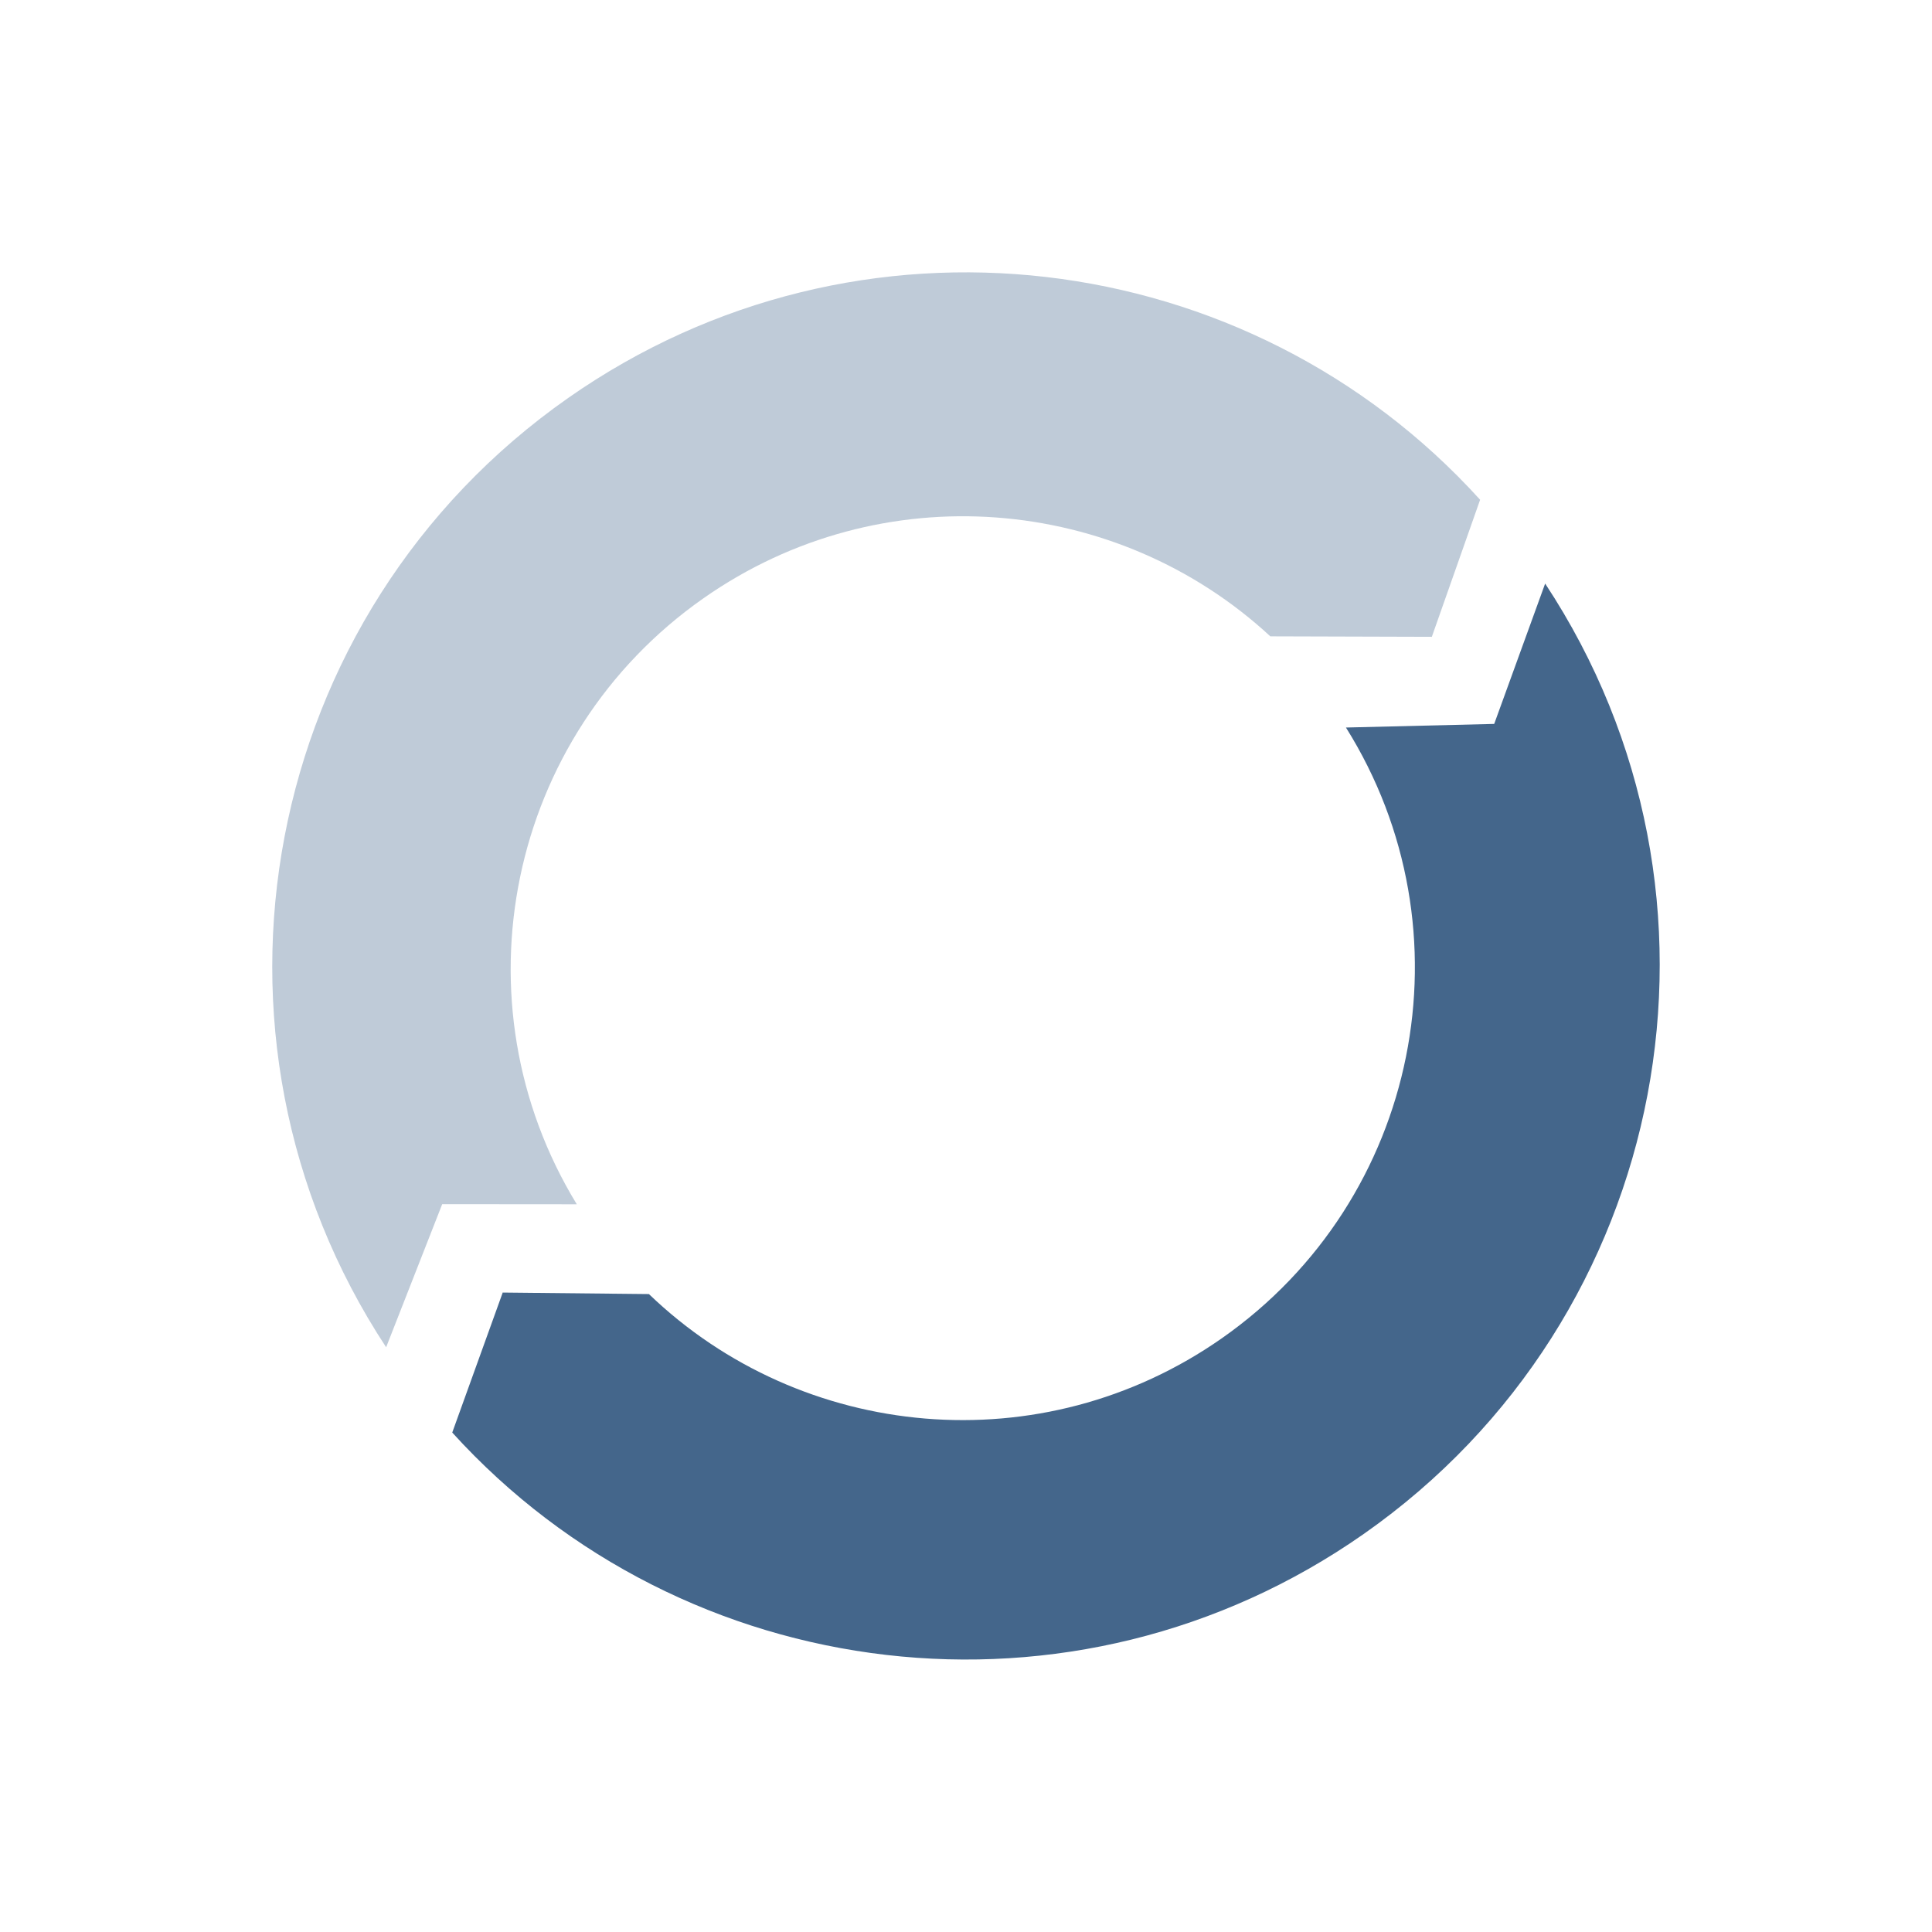
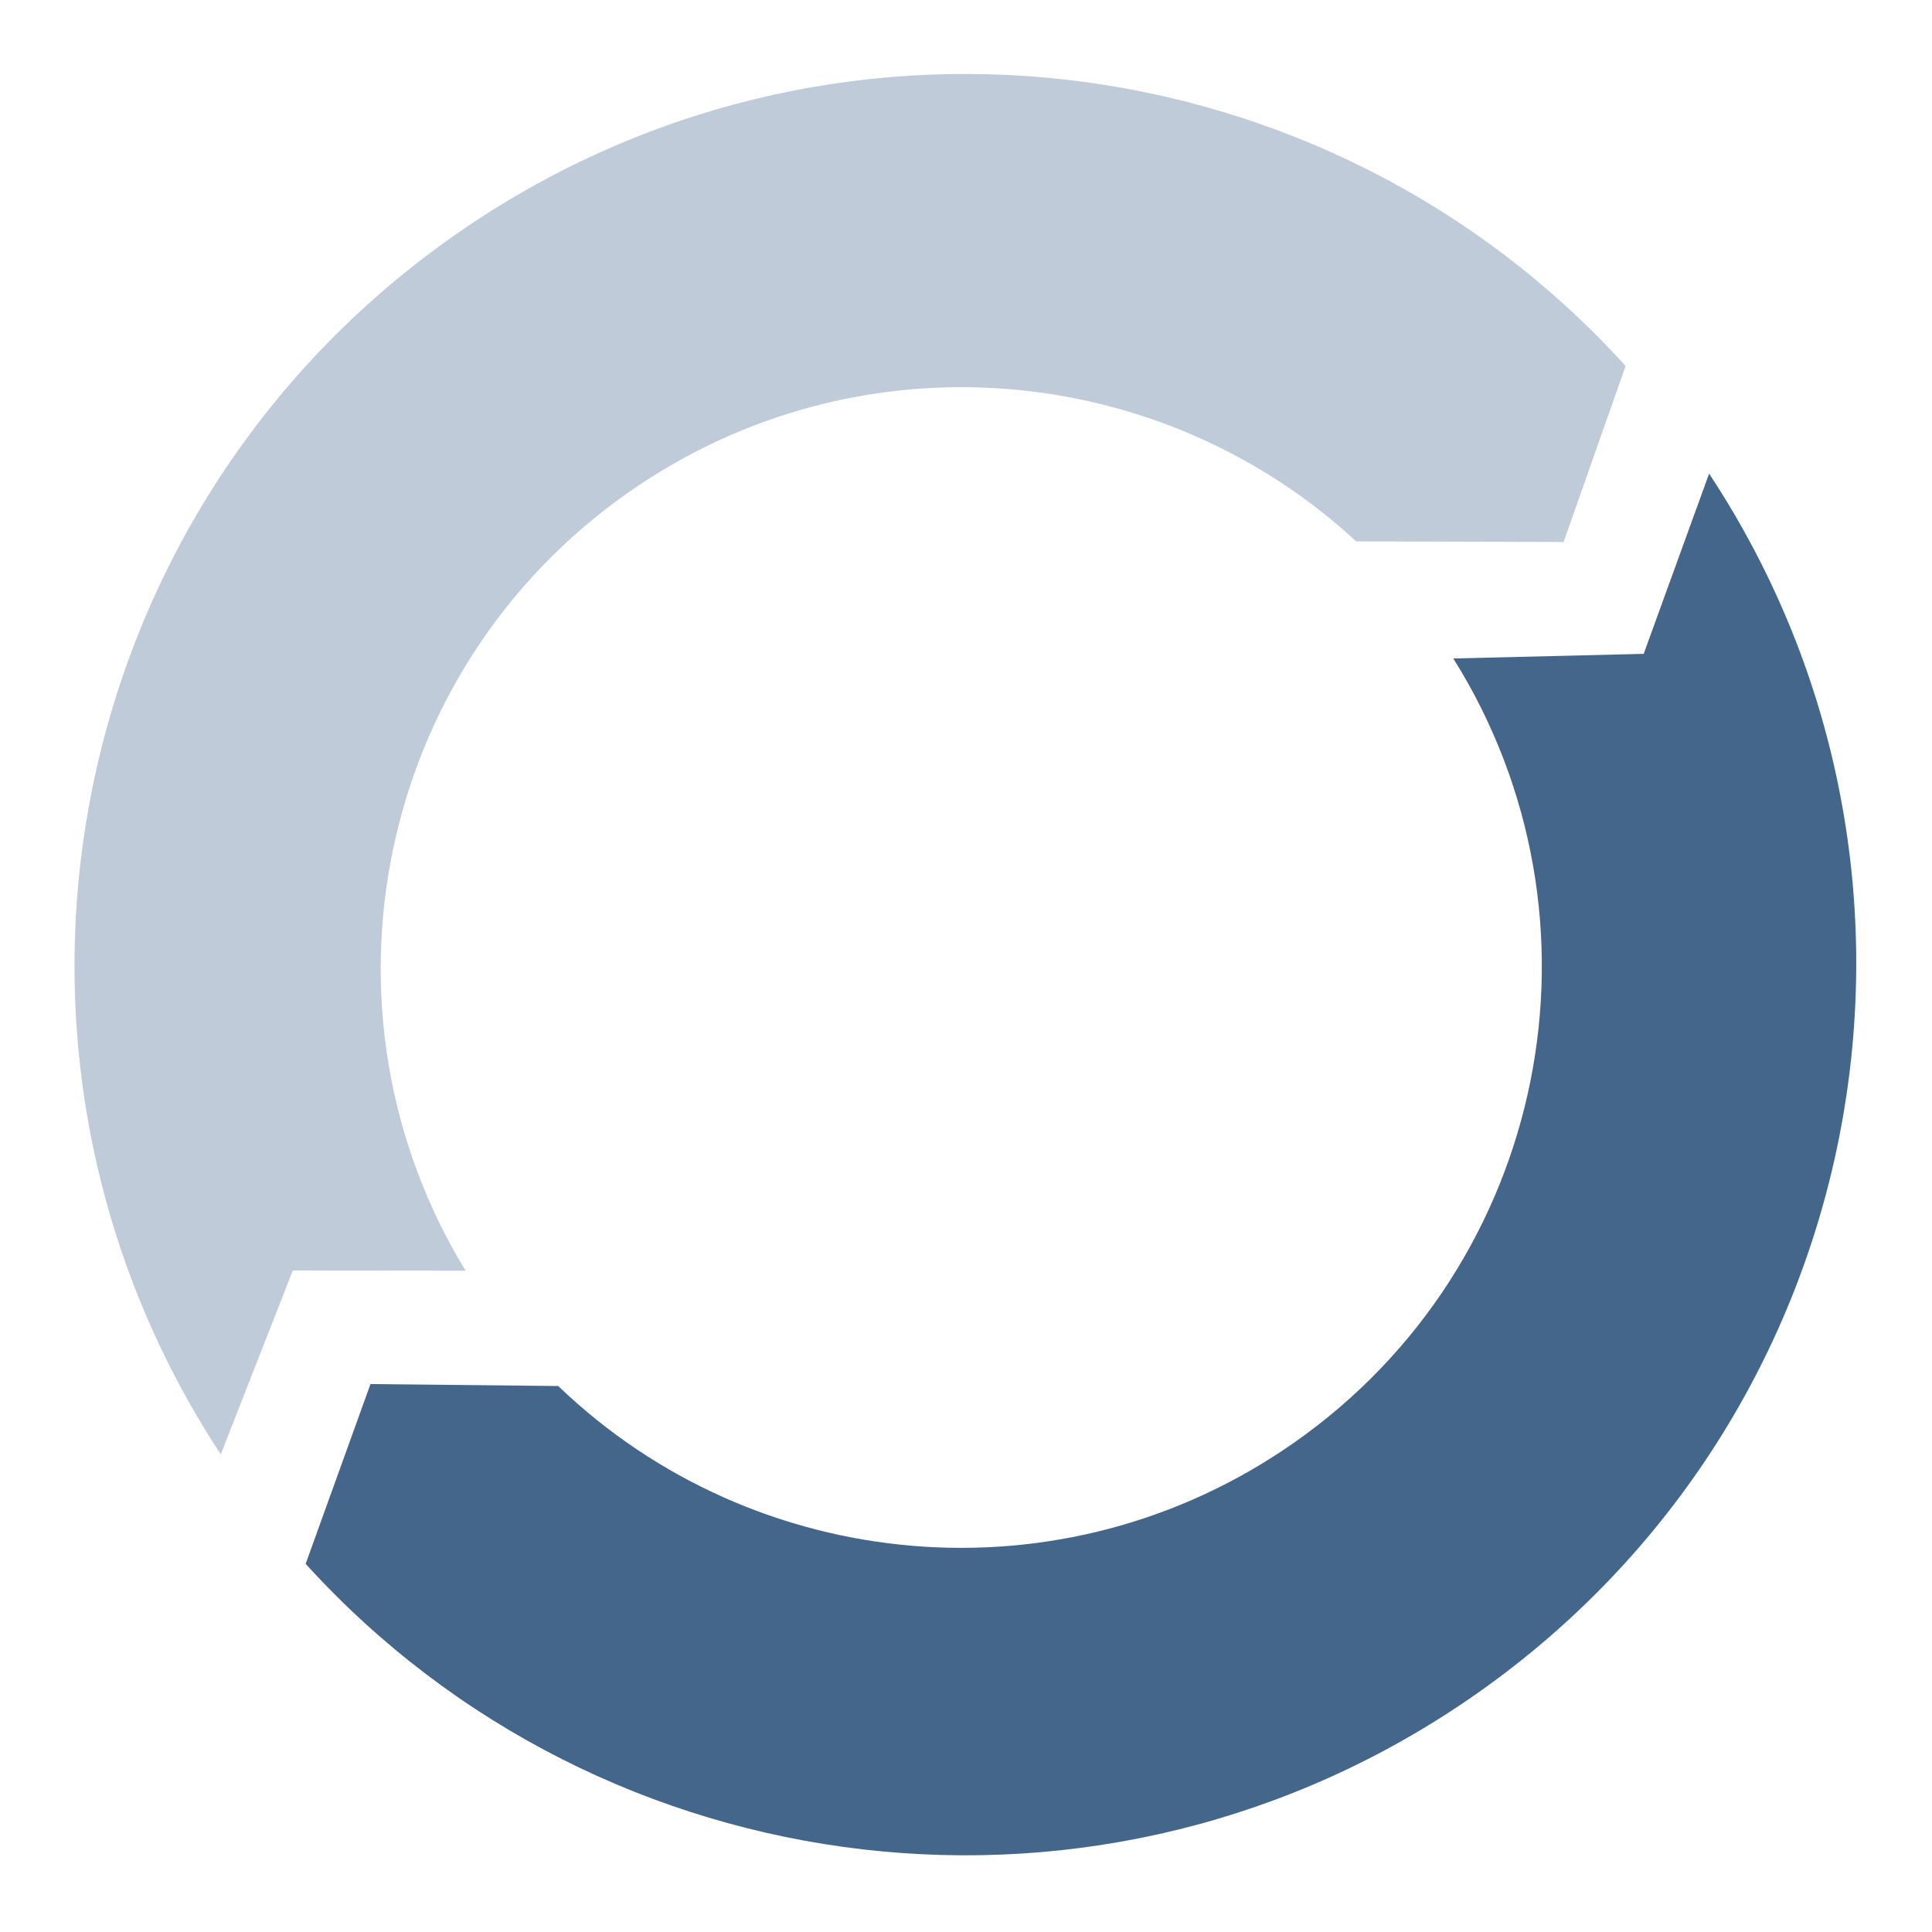
- <svg xmlns="http://www.w3.org/2000/svg" viewBox="-40.988 -41.056 594.338 594.294" width="594.338" height="594.294" xml:space="preserve" version="1.1">
+ <svg xmlns="http://www.w3.org/2000/svg" viewBox="0 0 512 512" width="657.53" height="657.482" xml:space="preserve" version="1.1">
  <g>
-     <path d="M133.821 81.354c89.114-62.398 209.33-47.245 280.515 31.33L399.4 155.086l.075-.24-49.679-.148c-47.055-43.55-119.658-50.024-174.316-11.752-60.54 42.391-77.026 124.249-39.032 186.465l-41.4-.035L77.799 373.4C14.637 277.3 38.989 147.757 133.82 81.354z" fill="#8ba0b7" fill-opacity=".55" />
-     <path d="M334.901 370.624c61-42.712 77.273-125.488 38.162-187.872l45.608-1.11 15.672-43.175c63.426 96.135 39.127 225.891-55.812 292.368-89.064 62.364-209.197 47.262-280.397-31.2l15.526-43.055-.25-.012 45.231.47c46.98 45.195 120.844 52.388 176.26 13.586z" fill="#44668b" />
+     <path d="M120.472 62.338C219.06-6.694 352.057 10.07 430.812 96.999l-16.526 46.91.083-.264-54.96-.165c-52.059-48.18-132.381-55.342-192.85-13-66.978 46.898-85.216 137.458-43.183 206.29l-45.802-.04-19.082 48.708c-69.877-106.321-42.937-249.637 61.98-323.1z" fill="#8ba0b7" fill-opacity=".55" />
+     <path d="M342.93 382.365c67.486-47.254 85.49-138.83 42.22-207.848l50.458-1.228 17.338-47.765c70.17 106.357 43.287 249.91-61.746 323.454-98.534 68.994-231.44 52.286-310.21-34.517l17.176-47.633-.277-.013 50.041.519c51.976 50.001 133.693 57.959 195 15.03z" fill="#44668b" />
  </g>
</svg>
